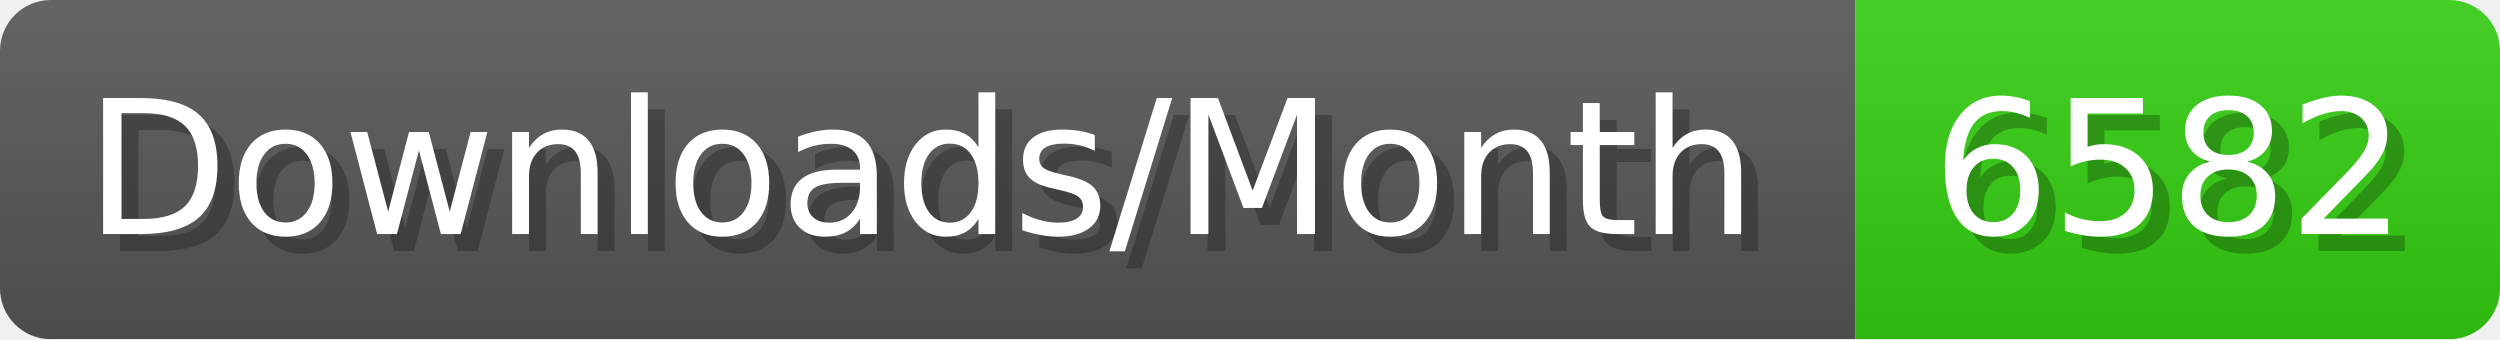
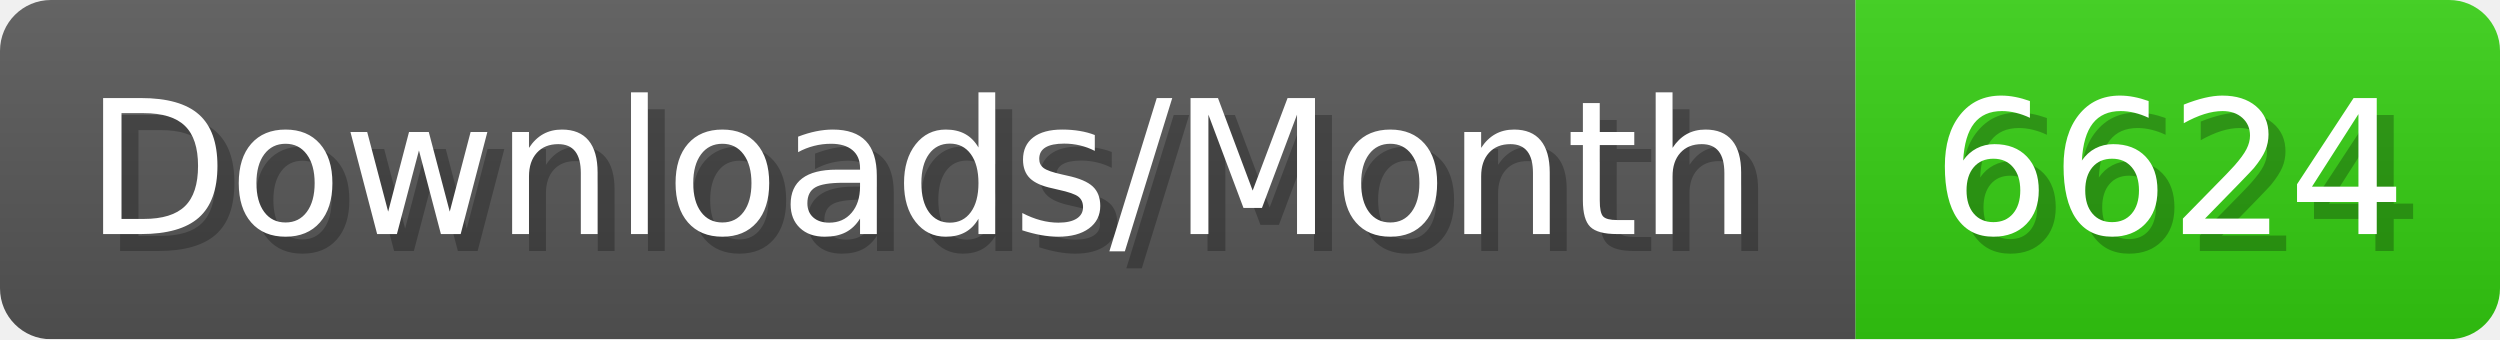
- <svg xmlns="http://www.w3.org/2000/svg" width="147.4" height="20" viewBox="0 0 1474 200" role="img" aria-label="Downloads/Month: 6582">
+ <svg xmlns="http://www.w3.org/2000/svg" width="147.4" height="20" viewBox="0 0 1474 200" role="img" aria-label="Downloads/Month: 6624">
  <linearGradient id="YlXUI" x2="0" y2="100%">
    <stop offset="0" stop-opacity=".1" stop-color="#EEE" />
    <stop offset="1" stop-opacity=".1" />
  </linearGradient>
  <mask id="JHhop">
    <rect width="1474" height="200" rx="30" fill="#FFF" />
  </mask>
  <g mask="url(#JHhop)">
    <rect width="1094" height="200" fill="#555" />
    <rect width="380" height="200" fill="#3C1" x="1094" />
    <rect width="1474" height="200" fill="url(#YlXUI)" />
  </g>
  <g aria-hidden="true" fill="#fff" text-anchor="start" font-family="Verdana,DejaVu Sans,sans-serif" font-size="110">
    <text x="60" y="148" textLength="994" fill="#000" opacity="0.25">Downloads/Month</text>
    <text x="50" y="138" textLength="994">Downloads/Month</text>
-     <text x="1149" y="148" textLength="280" fill="#000" opacity="0.25">6582</text>
-     <text x="1139" y="138" textLength="280">6582</text>
+     <text x="1149" y="148" textLength="280" fill="#000" opacity="0.25">6624</text>
+     <text x="1139" y="138" textLength="280">6624</text>
  </g>
</svg>
